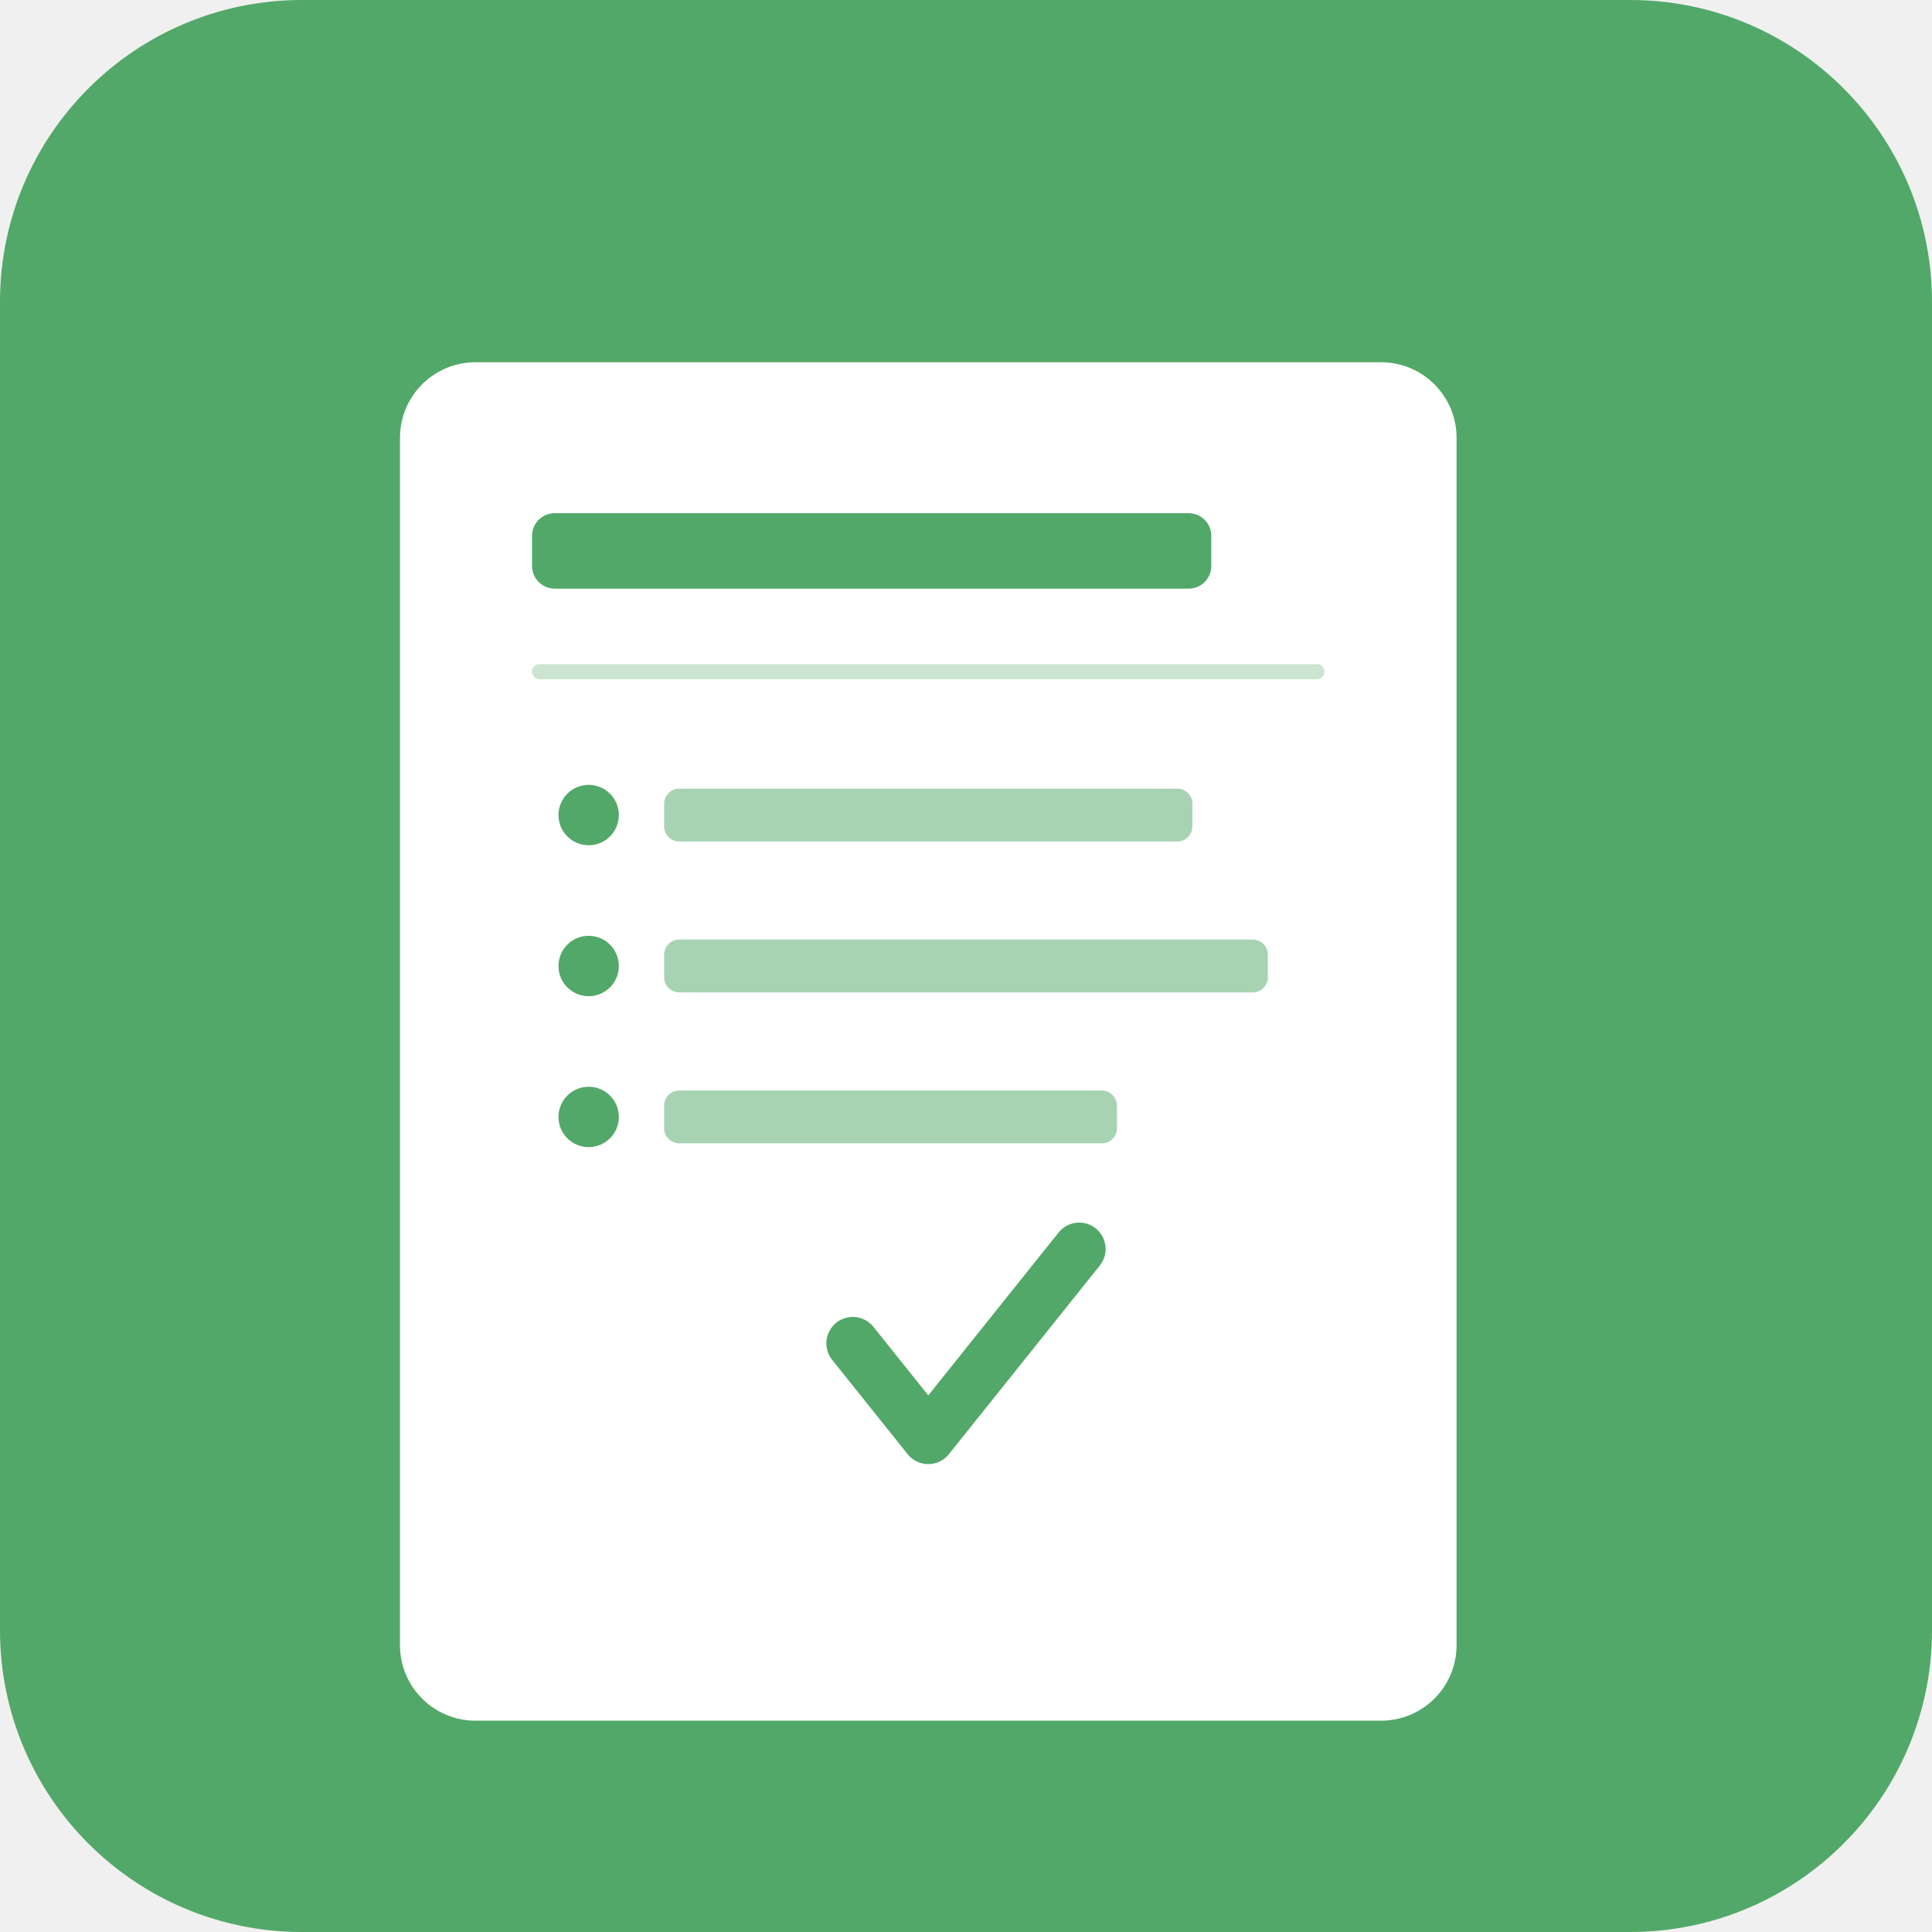
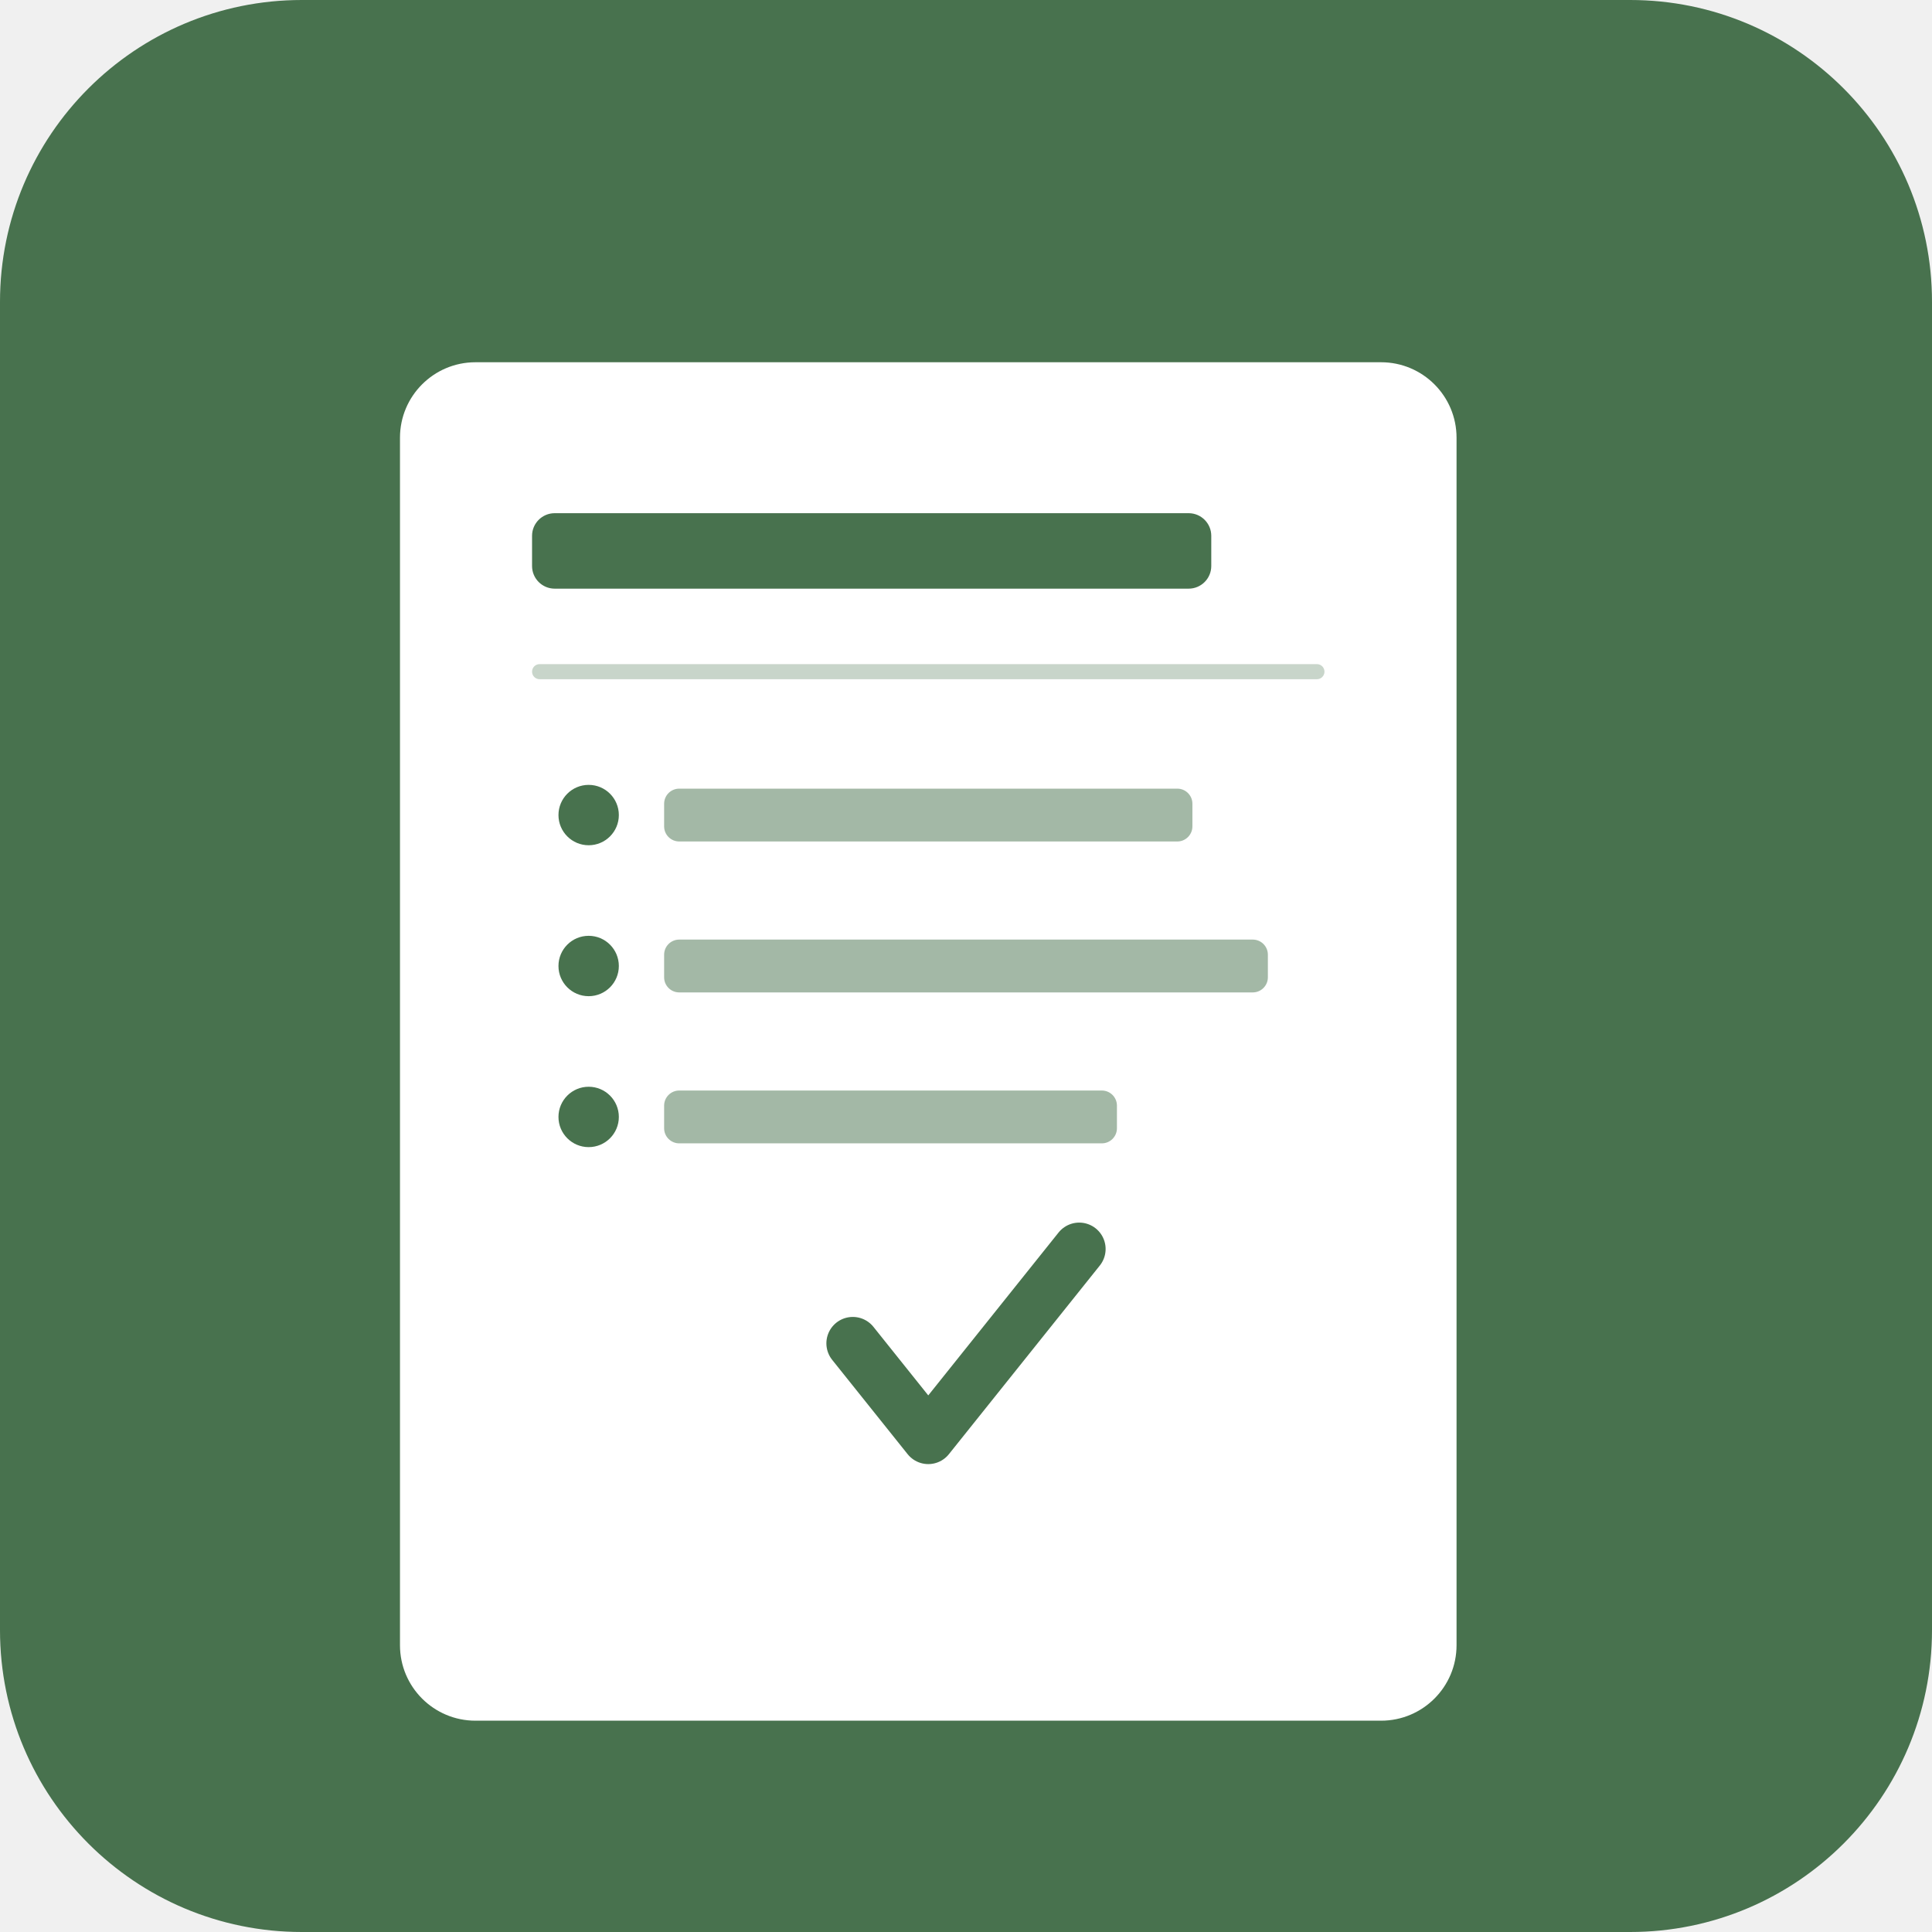
<svg xmlns="http://www.w3.org/2000/svg" width="512" height="512" fill="none" viewBox="0 0 512 512">
  <style>
-     .bg { fill: #52a868; }
+     /* Sage, the app's primary colour (light theme). */
+     .bg { fill: #48724e; }
    .card { fill: #ffffff; }
-     .accent { fill: #52a868; }
-     .accent-stroke { stroke: #52a868; }
+     .accent { fill: #48724e; }
+     .accent-stroke { stroke: #48724e; }
+     /* Dark tabs: the dark theme's lighter sage, with a dark card so the card
+        still stands out from the tile. */
    @media (prefers-color-scheme: dark) {
-       .bg { fill: #3d8a50; }
-       .card { fill: #ffffff; }
-       .accent { fill: #3d8a50; }
-       .accent-stroke { stroke: #3d8a50; }
+       .bg { fill: #8cb393; }
+       .card { fill: #1a1816; }
+       .accent { fill: #8cb393; }
+       .accent-stroke { stroke: #8cb393; }
    }
  </style>
  <rect class="bg" width="512" height="512" rx="80" />
  <rect class="card" x="106" y="96" width="280" height="360" rx="20" />
  <rect class="accent" x="141" y="136" width="180" height="20" rx="6" />
  <rect class="accent" x="141" y="176" width="210" height="4" rx="2" opacity="0.3" />
  <circle class="accent" cx="156" cy="216" r="8" />
  <rect class="accent" x="176" y="209" width="140" height="14" rx="4" opacity="0.5" />
  <circle class="accent" cx="156" cy="256" r="8" />
  <rect class="accent" x="176" y="249" width="160" height="14" rx="4" opacity="0.5" />
  <circle class="accent" cx="156" cy="296" r="8" />
  <rect class="accent" x="176" y="289" width="120" height="14" rx="4" opacity="0.5" />
  <path class="accent-stroke" d="M226 356 L246 381 L286 331" stroke-width="14" fill="none" stroke-linecap="round" stroke-linejoin="round" />
</svg>
